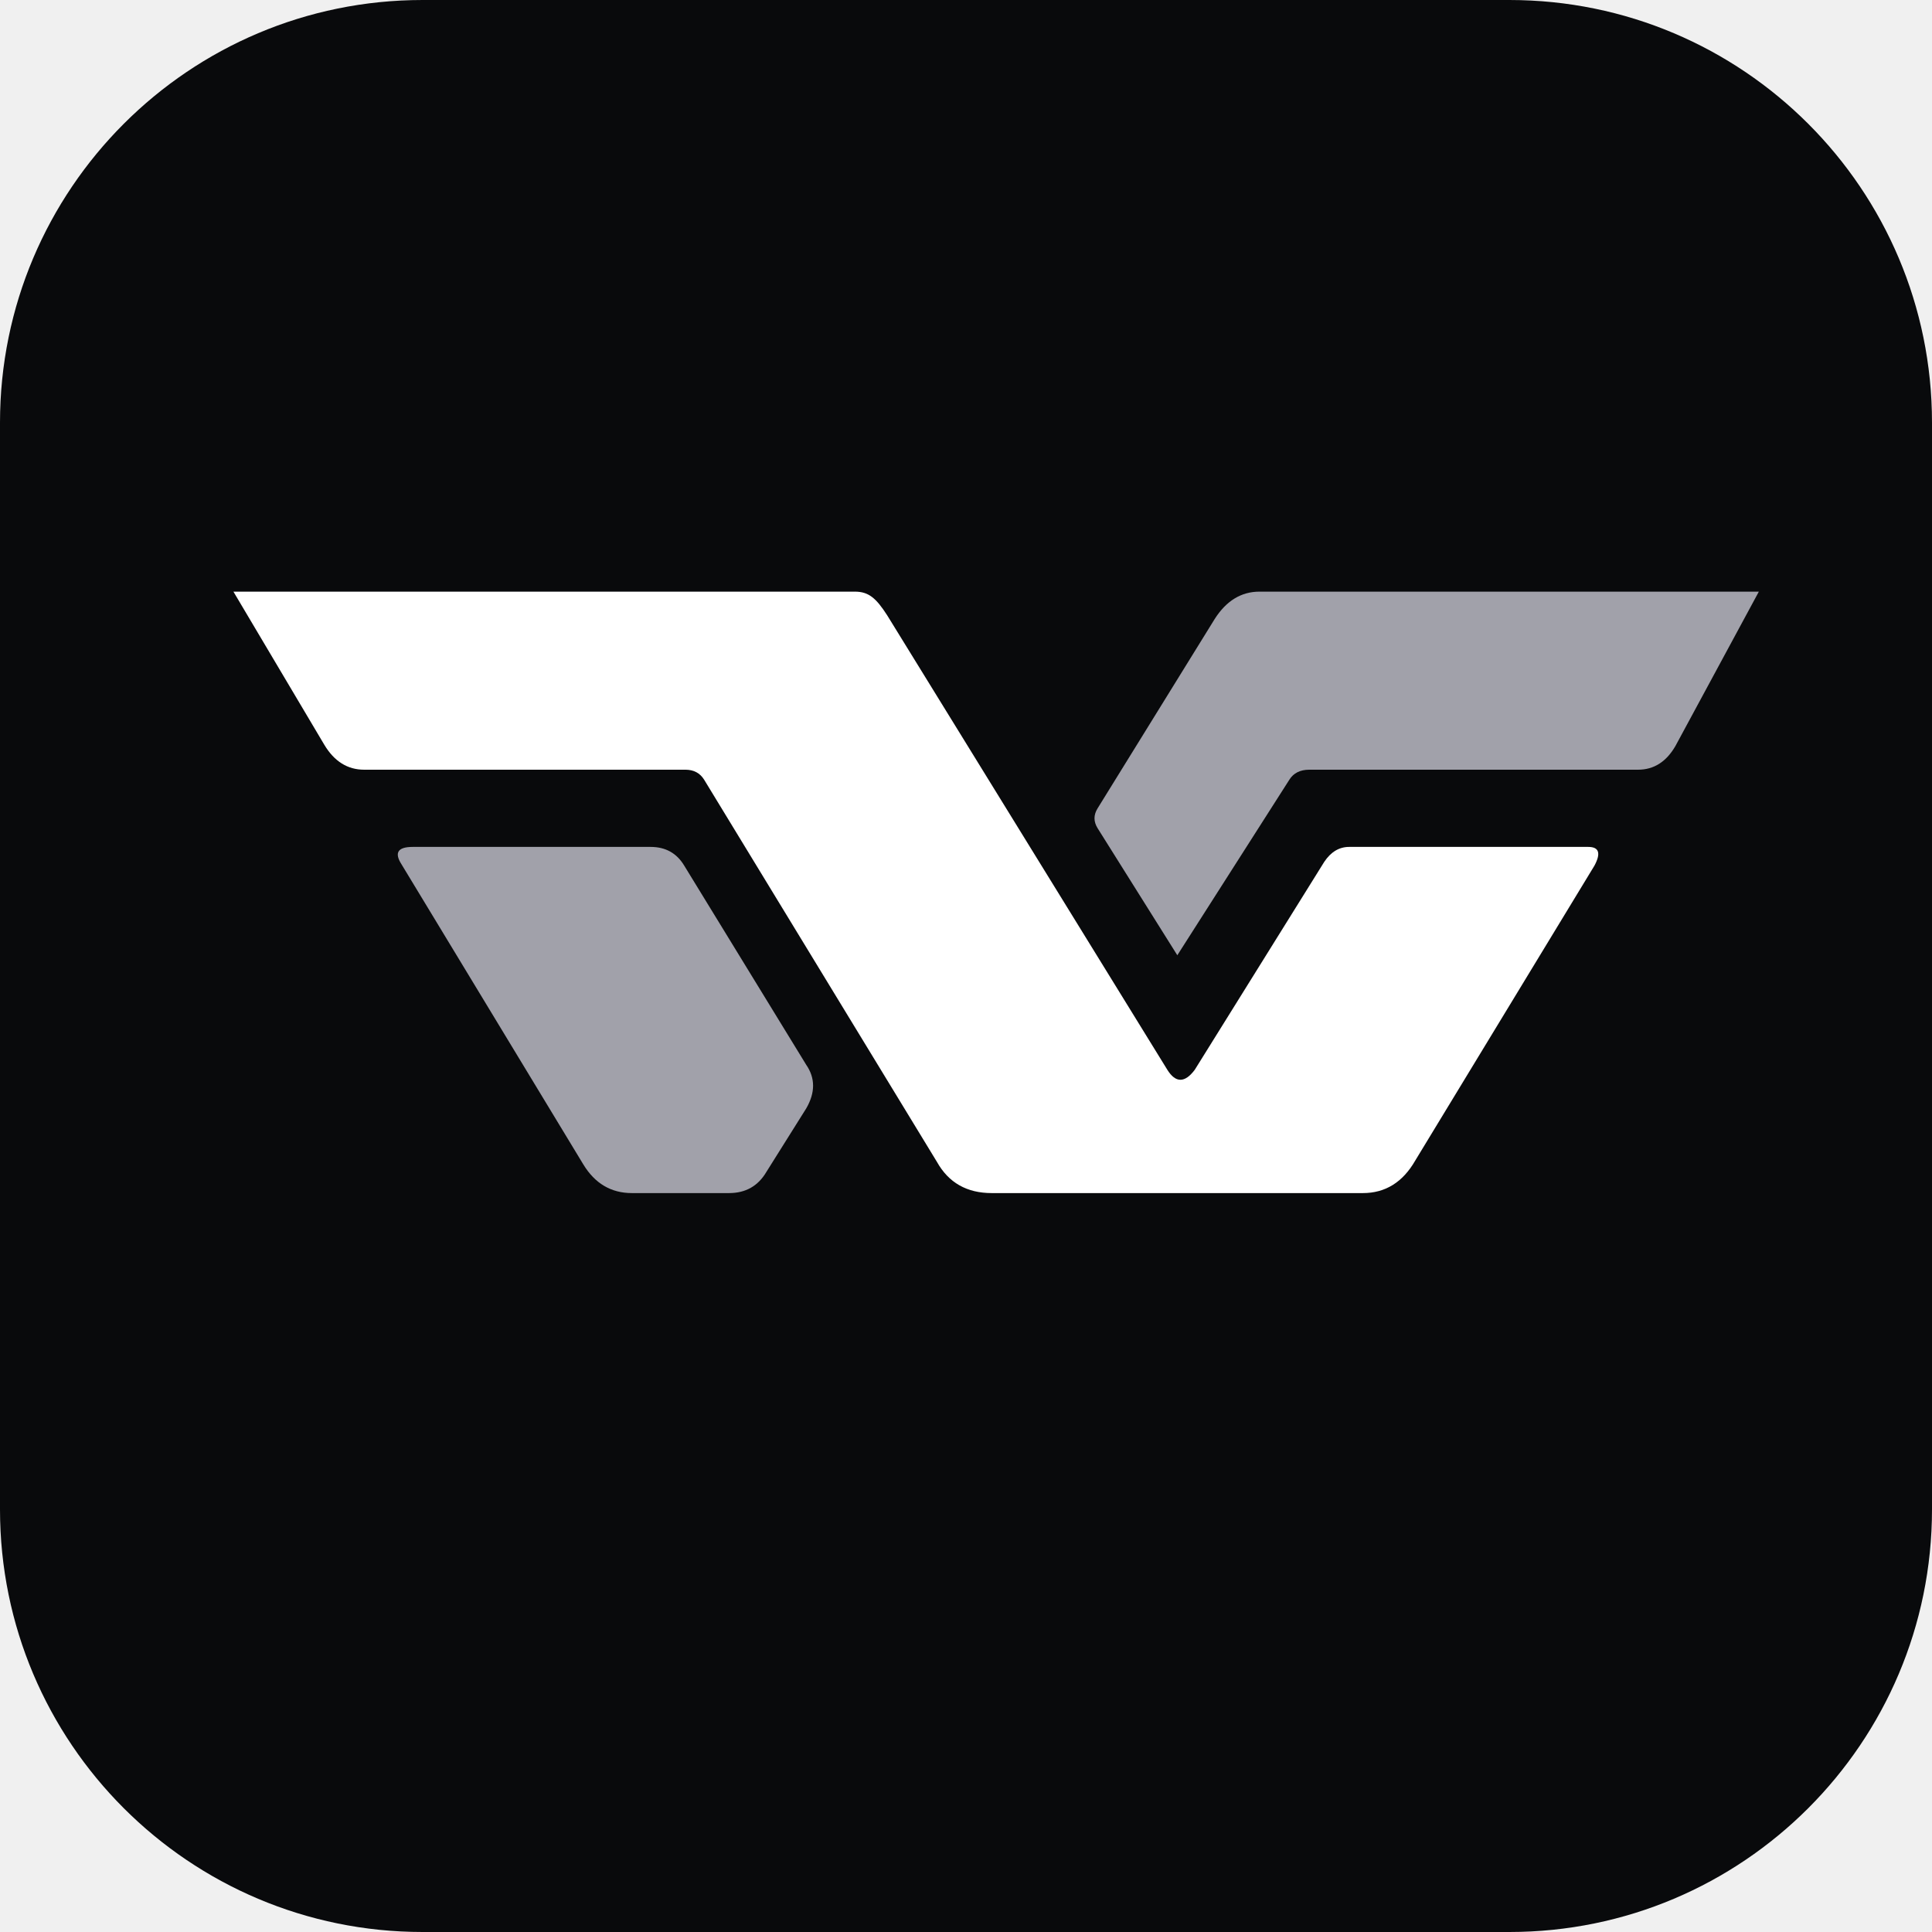
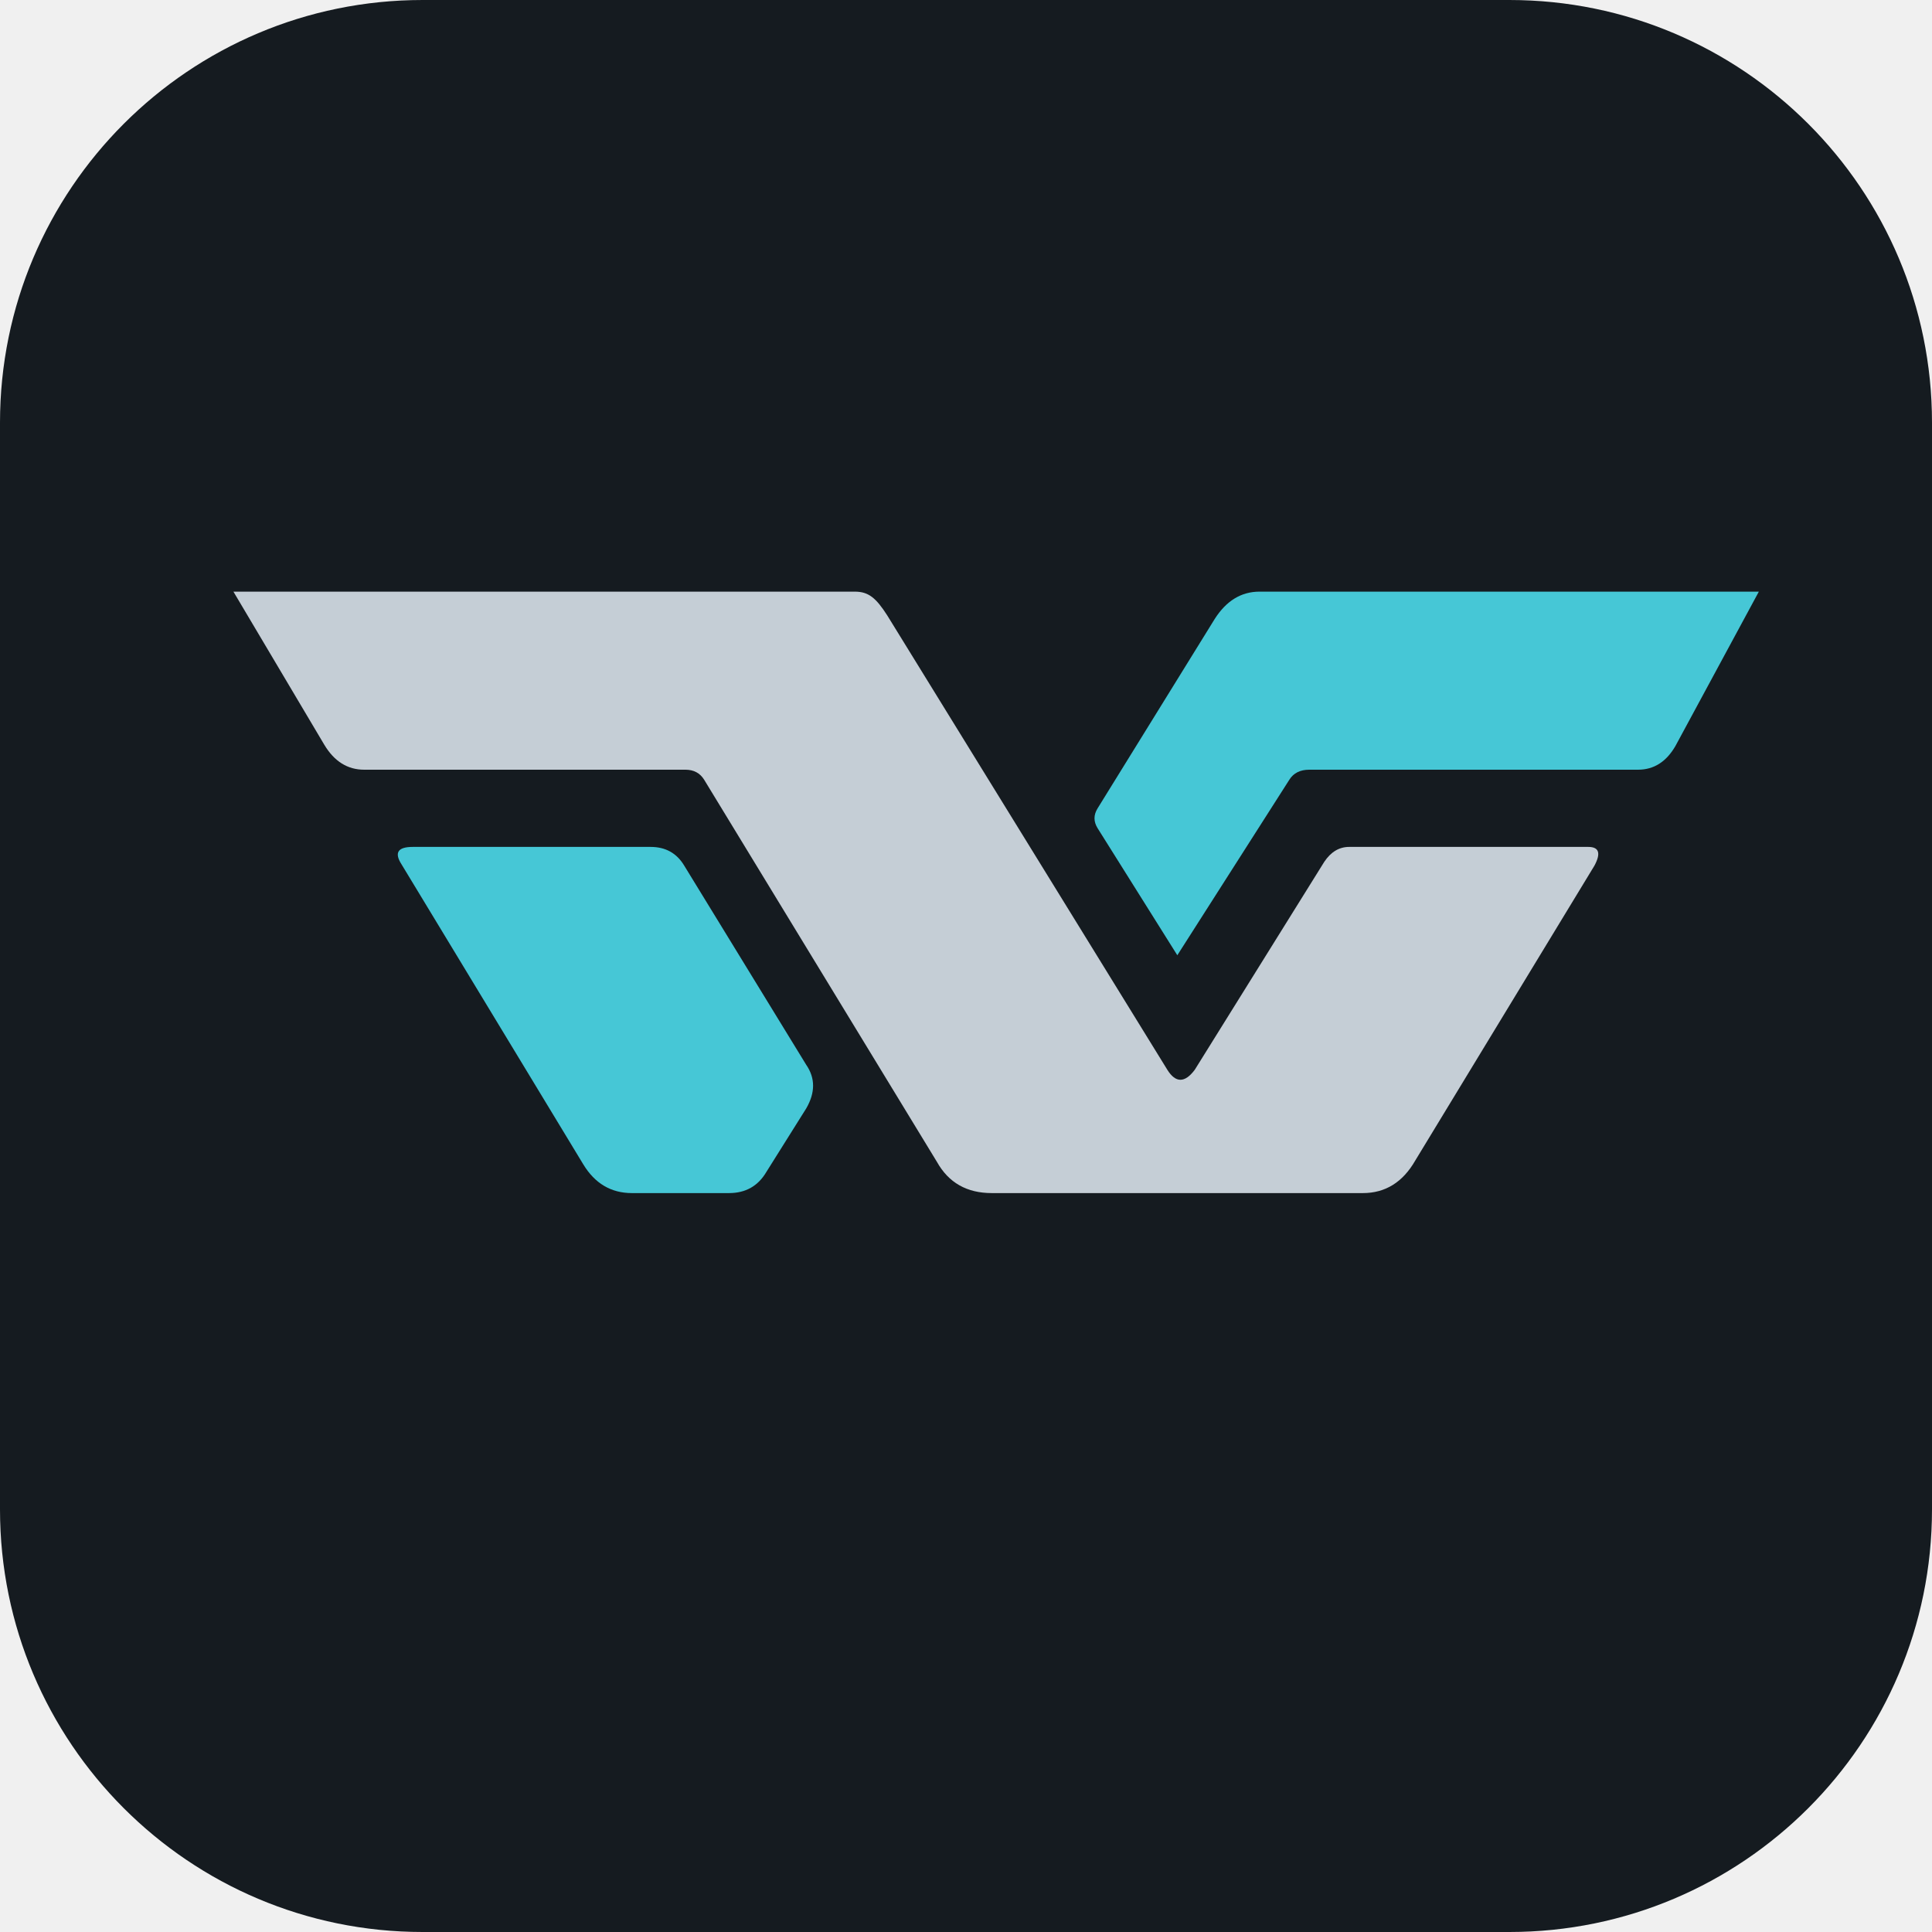
<svg xmlns="http://www.w3.org/2000/svg" width="100%" height="100%" viewBox="0 0 64 64" role="img" aria-labelledby="title description">
-   <rect width="64" height="64" rx="14" fill="#090A0C" />
+   <rect width="64" height="64" rx="14" fill="#151B20" />
  <g transform="translate(6, 17) scale(0.165)">
-     <path id="shared-path" fill="#FFFFFF" d="M 10.5,15.75 H 135.25 C 138,15.75 139.5,17 141.75,20.5 L 198,111.75 Q 200.5,115.75 203.5,111.75 L 229.5,70 Q 231.5,67 234.5,67 H 282.5 Q 285.75,67 283.75,70.75 L 247.75,130 Q 244,136.5 237.25,136.5 H 162.75 Q 155.25,136.5 151.75,130.25 L 105,53.5 Q 103.75,51.5 101.25,51.5 H 36.75 Q 31.75,51.5 28.75,46.5 Z" />
-     <path id="upper-path" fill="#A1A1AA" d="M 316.75,15.75 H 216.5 Q 211,15.75 207.5,21.25 L 184,59.25 Q 182.75,61.25 184,63.25 L 200,88.75 L 222.5,53.5 Q 223.75,51.5 226.5,51.5 H 292.5 Q 297.25,51.5 300,46.75 Z" />
-     <path id="lower-path" fill="#A1A1AA" d="M 46.5,67 H 94.25 Q 98.75,67 101,70.75 L 125.5,110.75 Q 128.25,114.75 125.5,119.5 L 117.5,132.25 Q 115,136.5 110,136.5 H 90.5 Q 84.25,136.5 80.75,130.75 L 44.25,70.5 Q 42,67 46.5,67 Z" />
+     <path id="shared-path" fill="#C5CED6" d="M 10.5,15.75 H 135.25 C 138,15.75 139.5,17 141.75,20.5 L 198,111.75 Q 200.5,115.75 203.5,111.75 L 229.5,70 Q 231.5,67 234.5,67 H 282.5 Q 285.75,67 283.75,70.75 L 247.75,130 Q 244,136.5 237.25,136.5 H 162.75 Q 155.25,136.5 151.75,130.25 L 105,53.5 Q 103.75,51.5 101.25,51.5 H 36.75 Q 31.75,51.5 28.75,46.5 Z" />
+     <path id="upper-path" fill="#46C7D6" d="M 316.75,15.75 H 216.5 Q 211,15.75 207.5,21.25 L 184,59.25 Q 182.75,61.25 184,63.25 L 200,88.75 L 222.5,53.5 Q 223.75,51.5 226.5,51.5 H 292.5 Q 297.25,51.5 300,46.75 Z" />
+     <path id="lower-path" fill="#46C7D6" d="M 46.5,67 H 94.25 Q 98.75,67 101,70.75 L 125.5,110.75 Q 128.25,114.75 125.5,119.5 L 117.5,132.25 Q 115,136.5 110,136.5 H 90.5 Q 84.25,136.5 80.75,130.75 L 44.25,70.5 Q 42,67 46.5,67 Z" />
  </g>
</svg>
